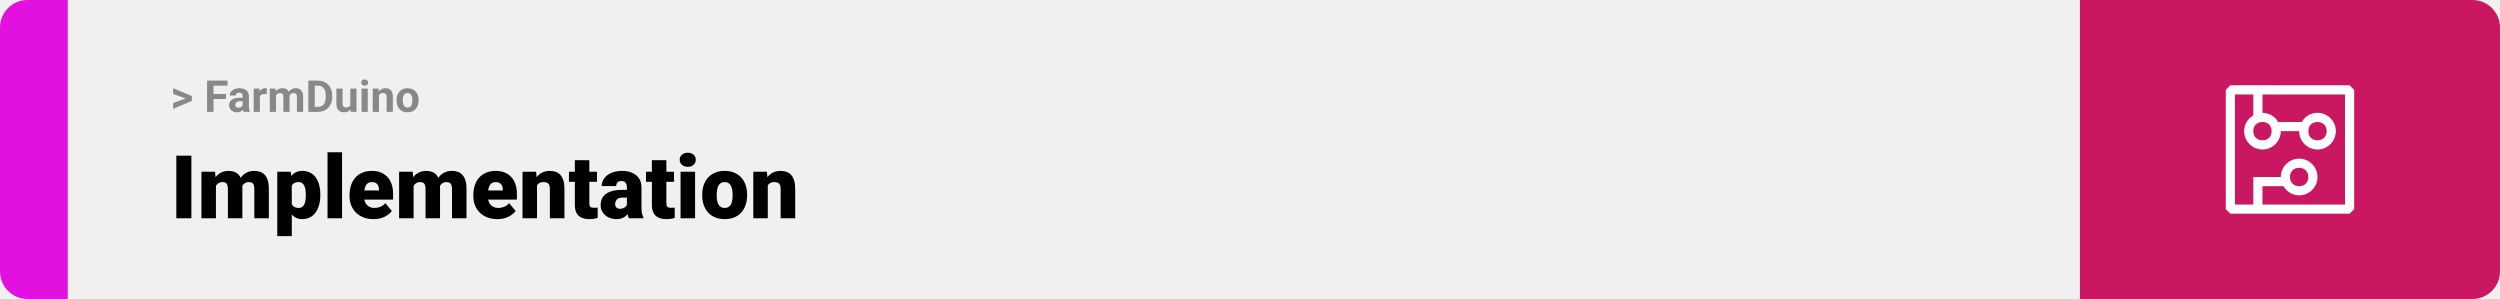
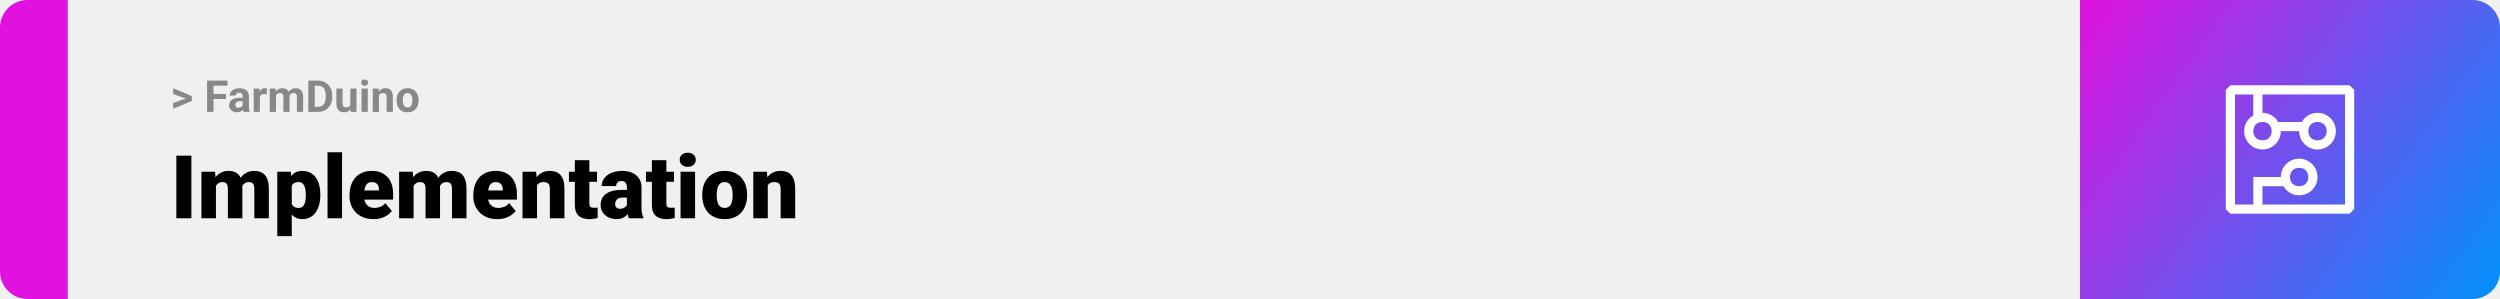
<svg xmlns="http://www.w3.org/2000/svg" width="1363" height="163" viewBox="0 0 1363 163" fill="none">
  <path d="M0 15C0 6.716 6.716 0 15 0H37V163H15C6.716 163 0 156.284 0 148V15Z" fill="#E111E0" />
  <rect width="1097" height="163" transform="translate(37)" fill="#F0F0F0" />
  <path d="M101.906 53.922L94.394 51.238V48.086L104.602 52.375V54.637L101.906 53.922ZM94.394 56.172L101.918 53.43L104.602 52.785V55.035L94.394 59.324V56.172ZM116.414 43.938V61H112.898V43.938H116.414ZM123.211 51.227V53.969H115.453V51.227H123.211ZM124.031 43.938V46.691H115.453V43.938H124.031ZM132.305 58.141V52.492C132.305 52.086 132.238 51.738 132.105 51.449C131.973 51.152 131.766 50.922 131.484 50.758C131.211 50.594 130.855 50.512 130.418 50.512C130.043 50.512 129.719 50.578 129.445 50.711C129.172 50.836 128.961 51.02 128.812 51.262C128.664 51.496 128.59 51.773 128.59 52.094H125.215C125.215 51.555 125.34 51.043 125.59 50.559C125.84 50.074 126.203 49.648 126.68 49.281C127.156 48.906 127.723 48.613 128.379 48.402C129.043 48.191 129.785 48.086 130.605 48.086C131.59 48.086 132.465 48.25 133.23 48.578C133.996 48.906 134.598 49.398 135.035 50.055C135.48 50.711 135.703 51.531 135.703 52.516V57.941C135.703 58.637 135.746 59.207 135.832 59.652C135.918 60.09 136.043 60.473 136.207 60.801V61H132.797C132.633 60.656 132.508 60.227 132.422 59.711C132.344 59.188 132.305 58.664 132.305 58.141ZM132.75 53.277L132.773 55.188H130.887C130.441 55.188 130.055 55.238 129.727 55.34C129.398 55.441 129.129 55.586 128.918 55.773C128.707 55.953 128.551 56.164 128.449 56.406C128.355 56.648 128.309 56.914 128.309 57.203C128.309 57.492 128.375 57.754 128.508 57.988C128.641 58.215 128.832 58.395 129.082 58.527C129.332 58.652 129.625 58.715 129.961 58.715C130.469 58.715 130.91 58.613 131.285 58.41C131.66 58.207 131.949 57.957 132.152 57.66C132.363 57.363 132.473 57.082 132.48 56.816L133.371 58.246C133.246 58.566 133.074 58.898 132.855 59.242C132.645 59.586 132.375 59.91 132.047 60.215C131.719 60.512 131.324 60.758 130.863 60.953C130.402 61.141 129.855 61.234 129.223 61.234C128.418 61.234 127.688 61.074 127.031 60.754C126.383 60.426 125.867 59.977 125.484 59.406C125.109 58.828 124.922 58.172 124.922 57.438C124.922 56.773 125.047 56.184 125.297 55.668C125.547 55.152 125.914 54.719 126.398 54.367C126.891 54.008 127.504 53.738 128.238 53.559C128.973 53.371 129.824 53.277 130.793 53.277H132.75ZM141.68 51.086V61H138.305V48.32H141.48L141.68 51.086ZM145.5 48.238L145.441 51.367C145.277 51.344 145.078 51.324 144.844 51.309C144.617 51.285 144.41 51.273 144.223 51.273C143.746 51.273 143.332 51.336 142.98 51.461C142.637 51.578 142.348 51.754 142.113 51.988C141.887 52.223 141.715 52.508 141.598 52.844C141.488 53.18 141.426 53.562 141.41 53.992L140.73 53.781C140.73 52.961 140.812 52.207 140.977 51.52C141.141 50.824 141.379 50.219 141.691 49.703C142.012 49.188 142.402 48.789 142.863 48.508C143.324 48.227 143.852 48.086 144.445 48.086C144.633 48.086 144.824 48.102 145.02 48.133C145.215 48.156 145.375 48.191 145.5 48.238ZM150.469 50.945V61H147.082V48.32H150.258L150.469 50.945ZM150 54.215H149.062C149.062 53.332 149.168 52.52 149.379 51.777C149.598 51.027 149.914 50.379 150.328 49.832C150.75 49.277 151.27 48.848 151.887 48.543C152.504 48.238 153.219 48.086 154.031 48.086C154.594 48.086 155.109 48.172 155.578 48.344C156.047 48.508 156.449 48.77 156.785 49.129C157.129 49.48 157.395 49.941 157.582 50.512C157.77 51.074 157.863 51.75 157.863 52.539V61H154.488V52.914C154.488 52.336 154.41 51.891 154.254 51.578C154.098 51.266 153.875 51.047 153.586 50.922C153.305 50.797 152.965 50.734 152.566 50.734C152.129 50.734 151.746 50.824 151.418 51.004C151.098 51.184 150.832 51.434 150.621 51.754C150.41 52.066 150.254 52.434 150.152 52.855C150.051 53.277 150 53.73 150 54.215ZM157.547 53.828L156.34 53.98C156.34 53.152 156.441 52.383 156.645 51.672C156.855 50.961 157.164 50.336 157.57 49.797C157.984 49.258 158.496 48.84 159.105 48.543C159.715 48.238 160.418 48.086 161.215 48.086C161.824 48.086 162.379 48.176 162.879 48.355C163.379 48.527 163.805 48.805 164.156 49.188C164.516 49.562 164.789 50.055 164.977 50.664C165.172 51.273 165.27 52.02 165.27 52.902V61H161.883V52.902C161.883 52.316 161.805 51.871 161.648 51.566C161.5 51.254 161.281 51.039 160.992 50.922C160.711 50.797 160.375 50.734 159.984 50.734C159.578 50.734 159.223 50.816 158.918 50.98C158.613 51.137 158.359 51.355 158.156 51.637C157.953 51.918 157.801 52.246 157.699 52.621C157.598 52.988 157.547 53.391 157.547 53.828ZM173.332 61H169.617L169.641 58.258H173.332C174.254 58.258 175.031 58.051 175.664 57.637C176.297 57.215 176.773 56.602 177.094 55.797C177.422 54.992 177.586 54.02 177.586 52.879V52.047C177.586 51.172 177.492 50.402 177.305 49.738C177.125 49.074 176.855 48.516 176.496 48.062C176.137 47.609 175.695 47.27 175.172 47.043C174.648 46.809 174.047 46.691 173.367 46.691H169.547V43.938H173.367C174.508 43.938 175.551 44.133 176.496 44.523C177.449 44.906 178.273 45.457 178.969 46.176C179.664 46.895 180.199 47.754 180.574 48.754C180.957 49.746 181.148 50.852 181.148 52.07V52.879C181.148 54.09 180.957 55.195 180.574 56.195C180.199 57.195 179.664 58.055 178.969 58.773C178.281 59.484 177.457 60.035 176.496 60.426C175.543 60.809 174.488 61 173.332 61ZM171.609 43.938V61H168.094V43.938H171.609ZM190.992 57.965V48.32H194.367V61H191.191L190.992 57.965ZM191.367 55.363L192.363 55.34C192.363 56.184 192.266 56.969 192.07 57.695C191.875 58.414 191.582 59.039 191.191 59.57C190.801 60.094 190.309 60.504 189.715 60.801C189.121 61.09 188.422 61.234 187.617 61.234C187 61.234 186.43 61.148 185.906 60.977C185.391 60.797 184.945 60.52 184.57 60.145C184.203 59.762 183.914 59.273 183.703 58.68C183.5 58.078 183.398 57.355 183.398 56.512V48.32H186.773V56.535C186.773 56.91 186.816 57.227 186.902 57.484C186.996 57.742 187.125 57.953 187.289 58.117C187.453 58.281 187.645 58.398 187.863 58.469C188.09 58.539 188.34 58.574 188.613 58.574C189.309 58.574 189.855 58.434 190.254 58.152C190.66 57.871 190.945 57.488 191.109 57.004C191.281 56.512 191.367 55.965 191.367 55.363ZM200.508 48.32V61H197.121V48.32H200.508ZM196.91 45.016C196.91 44.523 197.082 44.117 197.426 43.797C197.77 43.477 198.23 43.316 198.809 43.316C199.379 43.316 199.836 43.477 200.18 43.797C200.531 44.117 200.707 44.523 200.707 45.016C200.707 45.508 200.531 45.914 200.18 46.234C199.836 46.555 199.379 46.715 198.809 46.715C198.23 46.715 197.77 46.555 197.426 46.234C197.082 45.914 196.91 45.508 196.91 45.016ZM206.602 51.027V61H203.227V48.32H206.391L206.602 51.027ZM206.109 54.215H205.195C205.195 53.277 205.316 52.434 205.559 51.684C205.801 50.926 206.141 50.281 206.578 49.75C207.016 49.211 207.535 48.801 208.137 48.52C208.746 48.23 209.426 48.086 210.176 48.086C210.77 48.086 211.312 48.172 211.805 48.344C212.297 48.516 212.719 48.789 213.07 49.164C213.43 49.539 213.703 50.035 213.891 50.652C214.086 51.27 214.184 52.023 214.184 52.914V61H210.785V52.902C210.785 52.34 210.707 51.902 210.551 51.59C210.395 51.277 210.164 51.059 209.859 50.934C209.562 50.801 209.195 50.734 208.758 50.734C208.305 50.734 207.91 50.824 207.574 51.004C207.246 51.184 206.973 51.434 206.754 51.754C206.543 52.066 206.383 52.434 206.273 52.855C206.164 53.277 206.109 53.73 206.109 54.215ZM216.211 54.789V54.543C216.211 53.613 216.344 52.758 216.609 51.977C216.875 51.188 217.262 50.504 217.77 49.926C218.277 49.348 218.902 48.898 219.645 48.578C220.387 48.25 221.238 48.086 222.199 48.086C223.16 48.086 224.016 48.25 224.766 48.578C225.516 48.898 226.145 49.348 226.652 49.926C227.168 50.504 227.559 51.188 227.824 51.977C228.09 52.758 228.223 53.613 228.223 54.543V54.789C228.223 55.711 228.09 56.566 227.824 57.355C227.559 58.137 227.168 58.82 226.652 59.406C226.145 59.984 225.52 60.434 224.777 60.754C224.035 61.074 223.184 61.234 222.223 61.234C221.262 61.234 220.406 61.074 219.656 60.754C218.914 60.434 218.285 59.984 217.77 59.406C217.262 58.82 216.875 58.137 216.609 57.355C216.344 56.566 216.211 55.711 216.211 54.789ZM219.586 54.543V54.789C219.586 55.32 219.633 55.816 219.727 56.277C219.82 56.738 219.969 57.145 220.172 57.496C220.383 57.84 220.656 58.109 220.992 58.305C221.328 58.5 221.738 58.598 222.223 58.598C222.691 58.598 223.094 58.5 223.43 58.305C223.766 58.109 224.035 57.84 224.238 57.496C224.441 57.145 224.59 56.738 224.684 56.277C224.785 55.816 224.836 55.32 224.836 54.789V54.543C224.836 54.027 224.785 53.543 224.684 53.09C224.59 52.629 224.438 52.223 224.227 51.871C224.023 51.512 223.754 51.23 223.418 51.027C223.082 50.824 222.676 50.723 222.199 50.723C221.723 50.723 221.316 50.824 220.98 51.027C220.652 51.23 220.383 51.512 220.172 51.871C219.969 52.223 219.82 52.629 219.727 53.09C219.633 53.543 219.586 54.027 219.586 54.543Z" fill="#888888" />
  <path d="M104.344 84.875V119H96.141V84.875H104.344ZM117.727 99.008V119H109.828V93.641H117.234L117.727 99.008ZM116.766 105.453L114.961 105.5C114.961 103.719 115.172 102.078 115.594 100.578C116.016 99.078 116.641 97.773 117.469 96.664C118.297 95.555 119.312 94.695 120.516 94.086C121.734 93.477 123.141 93.172 124.734 93.172C125.844 93.172 126.852 93.344 127.758 93.688C128.664 94.016 129.445 94.539 130.102 95.258C130.758 95.961 131.258 96.883 131.602 98.023C131.961 99.148 132.141 100.5 132.141 102.078V119H124.242V103.086C124.242 102.008 124.117 101.195 123.867 100.648C123.633 100.102 123.289 99.734 122.836 99.547C122.383 99.359 121.828 99.266 121.172 99.266C120.484 99.266 119.867 99.422 119.32 99.734C118.773 100.047 118.305 100.484 117.914 101.047C117.539 101.594 117.25 102.242 117.047 102.992C116.859 103.742 116.766 104.562 116.766 105.453ZM131.25 105.453L129.047 105.5C129.047 103.719 129.242 102.078 129.633 100.578C130.039 99.078 130.641 97.773 131.438 96.664C132.25 95.555 133.258 94.695 134.461 94.086C135.664 93.477 137.062 93.172 138.656 93.172C139.812 93.172 140.875 93.344 141.844 93.688C142.812 94.031 143.648 94.586 144.352 95.352C145.055 96.117 145.602 97.133 145.992 98.398C146.383 99.648 146.578 101.195 146.578 103.039V119H138.656V103.039C138.656 101.992 138.531 101.203 138.281 100.672C138.047 100.125 137.703 99.758 137.25 99.57C136.797 99.367 136.258 99.266 135.633 99.266C134.883 99.266 134.234 99.422 133.688 99.734C133.141 100.047 132.68 100.484 132.305 101.047C131.945 101.594 131.68 102.242 131.508 102.992C131.336 103.742 131.25 104.562 131.25 105.453ZM159.07 98.516V128.75H151.172V93.641H158.531L159.07 98.516ZM174.633 106.016V106.508C174.633 108.352 174.422 110.062 174 111.641C173.578 113.219 172.953 114.594 172.125 115.766C171.297 116.938 170.266 117.852 169.031 118.508C167.812 119.148 166.398 119.469 164.789 119.469C163.273 119.469 161.969 119.133 160.875 118.461C159.781 117.789 158.867 116.859 158.133 115.672C157.398 114.484 156.805 113.125 156.352 111.594C155.898 110.062 155.539 108.445 155.273 106.742V106.109C155.539 104.281 155.898 102.586 156.352 101.023C156.805 99.445 157.398 98.07 158.133 96.898C158.867 95.727 159.773 94.812 160.852 94.156C161.945 93.5 163.25 93.172 164.766 93.172C166.375 93.172 167.789 93.477 169.008 94.086C170.242 94.695 171.273 95.57 172.102 96.711C172.945 97.836 173.578 99.188 174 100.766C174.422 102.344 174.633 104.094 174.633 106.016ZM166.734 106.508V106.016C166.734 105.031 166.664 104.133 166.523 103.32C166.383 102.492 166.156 101.773 165.844 101.164C165.547 100.555 165.148 100.086 164.648 99.758C164.148 99.43 163.531 99.266 162.797 99.266C161.953 99.266 161.242 99.398 160.664 99.664C160.102 99.914 159.648 100.305 159.305 100.836C158.977 101.352 158.742 102 158.602 102.781C158.477 103.547 158.422 104.445 158.438 105.477V107.398C158.406 108.586 158.523 109.633 158.789 110.539C159.055 111.43 159.516 112.125 160.172 112.625C160.828 113.125 161.719 113.375 162.844 113.375C163.594 113.375 164.219 113.203 164.719 112.859C165.219 112.5 165.617 112.008 165.914 111.383C166.211 110.742 166.422 110.008 166.547 109.18C166.672 108.352 166.734 107.461 166.734 106.508ZM186.492 83V119H178.57V83H186.492ZM203.648 119.469C201.586 119.469 199.742 119.148 198.117 118.508C196.492 117.852 195.117 116.953 193.992 115.812C192.883 114.672 192.031 113.359 191.438 111.875C190.859 110.391 190.57 108.82 190.57 107.164V106.273C190.57 104.414 190.828 102.695 191.344 101.117C191.859 99.523 192.625 98.133 193.641 96.945C194.656 95.758 195.93 94.836 197.461 94.18C198.992 93.508 200.773 93.172 202.805 93.172C204.602 93.172 206.211 93.461 207.633 94.039C209.055 94.617 210.258 95.445 211.242 96.523C212.242 97.602 213 98.906 213.516 100.438C214.047 101.969 214.312 103.688 214.312 105.594V108.805H193.594V103.859H206.602V103.25C206.617 102.406 206.469 101.688 206.156 101.094C205.859 100.5 205.422 100.047 204.844 99.734C204.266 99.422 203.562 99.266 202.734 99.266C201.875 99.266 201.164 99.453 200.602 99.828C200.055 100.203 199.625 100.719 199.312 101.375C199.016 102.016 198.805 102.758 198.68 103.602C198.555 104.445 198.492 105.336 198.492 106.273V107.164C198.492 108.102 198.617 108.953 198.867 109.719C199.133 110.484 199.508 111.141 199.992 111.688C200.492 112.219 201.086 112.633 201.773 112.93C202.477 113.227 203.273 113.375 204.164 113.375C205.242 113.375 206.305 113.172 207.352 112.766C208.398 112.359 209.297 111.688 210.047 110.75L213.633 115.016C213.117 115.75 212.383 116.461 211.43 117.148C210.492 117.836 209.367 118.398 208.055 118.836C206.742 119.258 205.273 119.469 203.648 119.469ZM225.492 99.008V119H217.594V93.641H225L225.492 99.008ZM224.531 105.453L222.727 105.5C222.727 103.719 222.938 102.078 223.359 100.578C223.781 99.078 224.406 97.773 225.234 96.664C226.062 95.555 227.078 94.695 228.281 94.086C229.5 93.477 230.906 93.172 232.5 93.172C233.609 93.172 234.617 93.344 235.523 93.688C236.43 94.016 237.211 94.539 237.867 95.258C238.523 95.961 239.023 96.883 239.367 98.023C239.727 99.148 239.906 100.5 239.906 102.078V119H232.008V103.086C232.008 102.008 231.883 101.195 231.633 100.648C231.398 100.102 231.055 99.734 230.602 99.547C230.148 99.359 229.594 99.266 228.938 99.266C228.25 99.266 227.633 99.422 227.086 99.734C226.539 100.047 226.07 100.484 225.68 101.047C225.305 101.594 225.016 102.242 224.812 102.992C224.625 103.742 224.531 104.562 224.531 105.453ZM239.016 105.453L236.812 105.5C236.812 103.719 237.008 102.078 237.398 100.578C237.805 99.078 238.406 97.773 239.203 96.664C240.016 95.555 241.023 94.695 242.227 94.086C243.43 93.477 244.828 93.172 246.422 93.172C247.578 93.172 248.641 93.344 249.609 93.688C250.578 94.031 251.414 94.586 252.117 95.352C252.82 96.117 253.367 97.133 253.758 98.398C254.148 99.648 254.344 101.195 254.344 103.039V119H246.422V103.039C246.422 101.992 246.297 101.203 246.047 100.672C245.812 100.125 245.469 99.758 245.016 99.57C244.562 99.367 244.023 99.266 243.398 99.266C242.648 99.266 242 99.422 241.453 99.734C240.906 100.047 240.445 100.484 240.07 101.047C239.711 101.594 239.445 102.242 239.273 102.992C239.102 103.742 239.016 104.562 239.016 105.453ZM271.148 119.469C269.086 119.469 267.242 119.148 265.617 118.508C263.992 117.852 262.617 116.953 261.492 115.812C260.383 114.672 259.531 113.359 258.938 111.875C258.359 110.391 258.07 108.82 258.07 107.164V106.273C258.07 104.414 258.328 102.695 258.844 101.117C259.359 99.523 260.125 98.133 261.141 96.945C262.156 95.758 263.43 94.836 264.961 94.18C266.492 93.508 268.273 93.172 270.305 93.172C272.102 93.172 273.711 93.461 275.133 94.039C276.555 94.617 277.758 95.445 278.742 96.523C279.742 97.602 280.5 98.906 281.016 100.438C281.547 101.969 281.812 103.688 281.812 105.594V108.805H261.094V103.859H274.102V103.25C274.117 102.406 273.969 101.688 273.656 101.094C273.359 100.5 272.922 100.047 272.344 99.734C271.766 99.422 271.062 99.266 270.234 99.266C269.375 99.266 268.664 99.453 268.102 99.828C267.555 100.203 267.125 100.719 266.812 101.375C266.516 102.016 266.305 102.758 266.18 103.602C266.055 104.445 265.992 105.336 265.992 106.273V107.164C265.992 108.102 266.117 108.953 266.367 109.719C266.633 110.484 267.008 111.141 267.492 111.688C267.992 112.219 268.586 112.633 269.273 112.93C269.977 113.227 270.773 113.375 271.664 113.375C272.742 113.375 273.805 113.172 274.852 112.766C275.898 112.359 276.797 111.688 277.547 110.75L281.133 115.016C280.617 115.75 279.883 116.461 278.93 117.148C277.992 117.836 276.867 118.398 275.555 118.836C274.242 119.258 272.773 119.469 271.148 119.469ZM292.781 99.055V119H284.883V93.641H292.289L292.781 99.055ZM291.844 105.453L289.992 105.5C289.992 103.562 290.227 101.836 290.695 100.32C291.164 98.789 291.828 97.492 292.688 96.43C293.547 95.367 294.57 94.562 295.758 94.016C296.961 93.453 298.297 93.172 299.766 93.172C300.938 93.172 302.008 93.344 302.977 93.688C303.961 94.031 304.805 94.586 305.508 95.352C306.227 96.117 306.773 97.133 307.148 98.398C307.539 99.648 307.734 101.195 307.734 103.039V119H299.789V103.016C299.789 102 299.648 101.227 299.367 100.695C299.086 100.148 298.68 99.773 298.148 99.57C297.617 99.367 296.969 99.266 296.203 99.266C295.391 99.266 294.703 99.422 294.141 99.734C293.578 100.047 293.125 100.484 292.781 101.047C292.453 101.594 292.211 102.242 292.055 102.992C291.914 103.742 291.844 104.562 291.844 105.453ZM325.477 93.641V99.125H310.195V93.641H325.477ZM313.406 87.336H321.305V110.727C321.305 111.398 321.383 111.922 321.539 112.297C321.695 112.656 321.961 112.914 322.336 113.07C322.727 113.211 323.242 113.281 323.883 113.281C324.336 113.281 324.711 113.273 325.008 113.258C325.305 113.227 325.586 113.188 325.852 113.141V118.789C325.18 119.008 324.477 119.172 323.742 119.281C323.008 119.406 322.227 119.469 321.398 119.469C319.711 119.469 318.266 119.203 317.062 118.672C315.875 118.141 314.969 117.305 314.344 116.164C313.719 115.023 313.406 113.539 313.406 111.711V87.336ZM341.789 112.625V102.172C341.789 101.453 341.688 100.836 341.484 100.32C341.281 99.805 340.961 99.406 340.523 99.125C340.086 98.828 339.5 98.68 338.766 98.68C338.172 98.68 337.664 98.781 337.242 98.984C336.82 99.188 336.5 99.492 336.281 99.898C336.062 100.305 335.953 100.82 335.953 101.445H328.055C328.055 100.273 328.312 99.188 328.828 98.188C329.359 97.172 330.109 96.289 331.078 95.539C332.062 94.789 333.234 94.211 334.594 93.805C335.969 93.383 337.5 93.172 339.188 93.172C341.203 93.172 343 93.508 344.578 94.18C346.172 94.852 347.43 95.859 348.352 97.203C349.273 98.531 349.734 100.203 349.734 102.219V112.602C349.734 114.258 349.828 115.516 350.016 116.375C350.203 117.219 350.469 117.961 350.812 118.602V119H342.891C342.516 118.219 342.234 117.266 342.047 116.141C341.875 115 341.789 113.828 341.789 112.625ZM342.75 103.508L342.797 107.727H339.305C338.57 107.727 337.945 107.828 337.43 108.031C336.93 108.234 336.523 108.516 336.211 108.875C335.914 109.219 335.695 109.609 335.555 110.047C335.43 110.484 335.367 110.945 335.367 111.43C335.367 111.898 335.477 112.32 335.695 112.695C335.93 113.055 336.242 113.336 336.633 113.539C337.023 113.742 337.461 113.844 337.945 113.844C338.82 113.844 339.562 113.68 340.172 113.352C340.797 113.008 341.273 112.594 341.602 112.109C341.93 111.625 342.094 111.172 342.094 110.75L343.828 113.984C343.516 114.609 343.156 115.242 342.75 115.883C342.359 116.523 341.867 117.117 341.273 117.664C340.695 118.195 339.984 118.633 339.141 118.977C338.297 119.305 337.273 119.469 336.07 119.469C334.508 119.469 333.07 119.148 331.758 118.508C330.461 117.867 329.422 116.977 328.641 115.836C327.859 114.68 327.469 113.352 327.469 111.852C327.469 110.539 327.703 109.367 328.172 108.336C328.656 107.305 329.383 106.43 330.352 105.711C331.32 104.992 332.555 104.445 334.055 104.07C335.555 103.695 337.32 103.508 339.352 103.508H342.75ZM367.477 93.641V99.125H352.195V93.641H367.477ZM355.406 87.336H363.305V110.727C363.305 111.398 363.383 111.922 363.539 112.297C363.695 112.656 363.961 112.914 364.336 113.07C364.727 113.211 365.242 113.281 365.883 113.281C366.336 113.281 366.711 113.273 367.008 113.258C367.305 113.227 367.586 113.188 367.852 113.141V118.789C367.18 119.008 366.477 119.172 365.742 119.281C365.008 119.406 364.227 119.469 363.398 119.469C361.711 119.469 360.266 119.203 359.062 118.672C357.875 118.141 356.969 117.305 356.344 116.164C355.719 115.023 355.406 113.539 355.406 111.711V87.336ZM378.961 93.641V119H371.039V93.641H378.961ZM370.57 87.102C370.57 85.977 370.977 85.055 371.789 84.336C372.602 83.617 373.656 83.258 374.953 83.258C376.25 83.258 377.305 83.617 378.117 84.336C378.93 85.055 379.336 85.977 379.336 87.102C379.336 88.227 378.93 89.148 378.117 89.867C377.305 90.586 376.25 90.945 374.953 90.945C373.656 90.945 372.602 90.586 371.789 89.867C370.977 89.148 370.57 88.227 370.57 87.102ZM382.852 106.578V106.086C382.852 104.227 383.117 102.516 383.648 100.953C384.18 99.375 384.961 98.008 385.992 96.852C387.023 95.695 388.297 94.797 389.812 94.156C391.328 93.5 393.078 93.172 395.062 93.172C397.062 93.172 398.82 93.5 400.336 94.156C401.867 94.797 403.148 95.695 404.18 96.852C405.211 98.008 405.992 99.375 406.523 100.953C407.055 102.516 407.32 104.227 407.32 106.086V106.578C407.32 108.422 407.055 110.133 406.523 111.711C405.992 113.273 405.211 114.641 404.18 115.812C403.148 116.969 401.875 117.867 400.359 118.508C398.844 119.148 397.094 119.469 395.109 119.469C393.125 119.469 391.367 119.148 389.836 118.508C388.305 117.867 387.023 116.969 385.992 115.812C384.961 114.641 384.18 113.273 383.648 111.711C383.117 110.133 382.852 108.422 382.852 106.578ZM390.75 106.086V106.578C390.75 107.531 390.82 108.422 390.961 109.25C391.102 110.078 391.336 110.805 391.664 111.43C391.992 112.039 392.438 112.516 393 112.859C393.562 113.203 394.266 113.375 395.109 113.375C395.938 113.375 396.625 113.203 397.172 112.859C397.734 112.516 398.18 112.039 398.508 111.43C398.836 110.805 399.07 110.078 399.211 109.25C399.352 108.422 399.422 107.531 399.422 106.578V106.086C399.422 105.164 399.352 104.297 399.211 103.484C399.07 102.656 398.836 101.93 398.508 101.305C398.18 100.664 397.734 100.164 397.172 99.805C396.609 99.445 395.906 99.266 395.062 99.266C394.234 99.266 393.539 99.445 392.977 99.805C392.43 100.164 391.992 100.664 391.664 101.305C391.336 101.93 391.102 102.656 390.961 103.484C390.82 104.297 390.75 105.164 390.75 106.086ZM418.594 99.055V119H410.695V93.641H418.102L418.594 99.055ZM417.656 105.453L415.805 105.5C415.805 103.562 416.039 101.836 416.508 100.32C416.977 98.789 417.641 97.492 418.5 96.43C419.359 95.367 420.383 94.562 421.57 94.016C422.773 93.453 424.109 93.172 425.578 93.172C426.75 93.172 427.82 93.344 428.789 93.688C429.773 94.031 430.617 94.586 431.32 95.352C432.039 96.117 432.586 97.133 432.961 98.398C433.352 99.648 433.547 101.195 433.547 103.039V119H425.602V103.016C425.602 102 425.461 101.227 425.18 100.695C424.898 100.148 424.492 99.773 423.961 99.57C423.43 99.367 422.781 99.266 422.016 99.266C421.203 99.266 420.516 99.422 419.953 99.734C419.391 100.047 418.938 100.484 418.594 101.047C418.266 101.594 418.023 102.242 417.867 102.992C417.727 103.742 417.656 104.562 417.656 105.453Z" fill="black" />
-   <path d="M1134 0H1348C1356.28 0 1363 6.716 1363 15V148C1363 156.284 1356.28 163 1348 163H1134V0Z" fill="#C91761" />
+   <path d="M1134 0H1348C1356.28 0 1363 6.716 1363 15V148C1363 156.284 1356.28 163 1348 163H1134V0Z" fill="url(#paint0_linear_401_327)" />
  <path d="M1281 46.5H1216L1213.5 49V114L1216 116.5H1281L1283.5 114V49L1281 46.5ZM1278.5 111.5H1233.5V101.5H1245C1246.5 104.5 1250 106.5 1253.5 106.5C1259 106.5 1263.5 102 1263.5 96.5C1263.5 91 1259 86.5 1253.5 86.5C1248 86.5 1243.5 91 1243.5 96.5H1228.5V111.5H1218.5V51.5H1228.5V63C1225.5 64.5 1223.5 68 1223.5 71.5C1223.5 77 1228 81.5 1233.5 81.5C1239 81.5 1243.5 77 1243.5 71.5H1253.5C1253.5 77 1258 81.5 1263.5 81.5C1269 81.5 1273.5 77 1273.5 71.5C1273.5 66 1269 61.5 1263.5 61.5C1260 61.5 1256.5 63.5 1255 66.5H1242C1240.5 63.5 1237 61.5 1233.5 61.5V51.5H1278.5V111.5ZM1248.5 96.5C1248.5 93.5 1250.5 91.5 1253.5 91.5C1256.5 91.5 1258.5 93.5 1258.5 96.5C1258.5 99.5 1256.5 101.5 1253.5 101.5C1250.5 101.5 1248.5 99.5 1248.5 96.5ZM1233.5 66.5C1236.5 66.5 1238.5 68.5 1238.5 71.5C1238.5 74.5 1236.5 76.5 1233.5 76.5C1230.5 76.5 1228.5 74.5 1228.5 71.5C1228.5 68.5 1230.5 66.5 1233.5 66.5ZM1263.5 66.5C1266.5 66.5 1268.5 68.5 1268.5 71.5C1268.5 74.5 1266.5 76.5 1263.5 76.5C1260.5 76.5 1258.5 74.5 1258.5 71.5C1258.5 68.5 1260.5 66.5 1263.5 66.5Z" fill="white" />
+   <defs>
+     <linearGradient id="paint0_linear_401_327" x1="1134" y1="0" x2="1363" y2="163" gradientUnits="userSpaceOnUse">
+       <stop stop-color="#E111E0" />
+       <stop offset="1" stop-color="#0091FB" />
+     </linearGradient>
+   </defs>
</svg>
